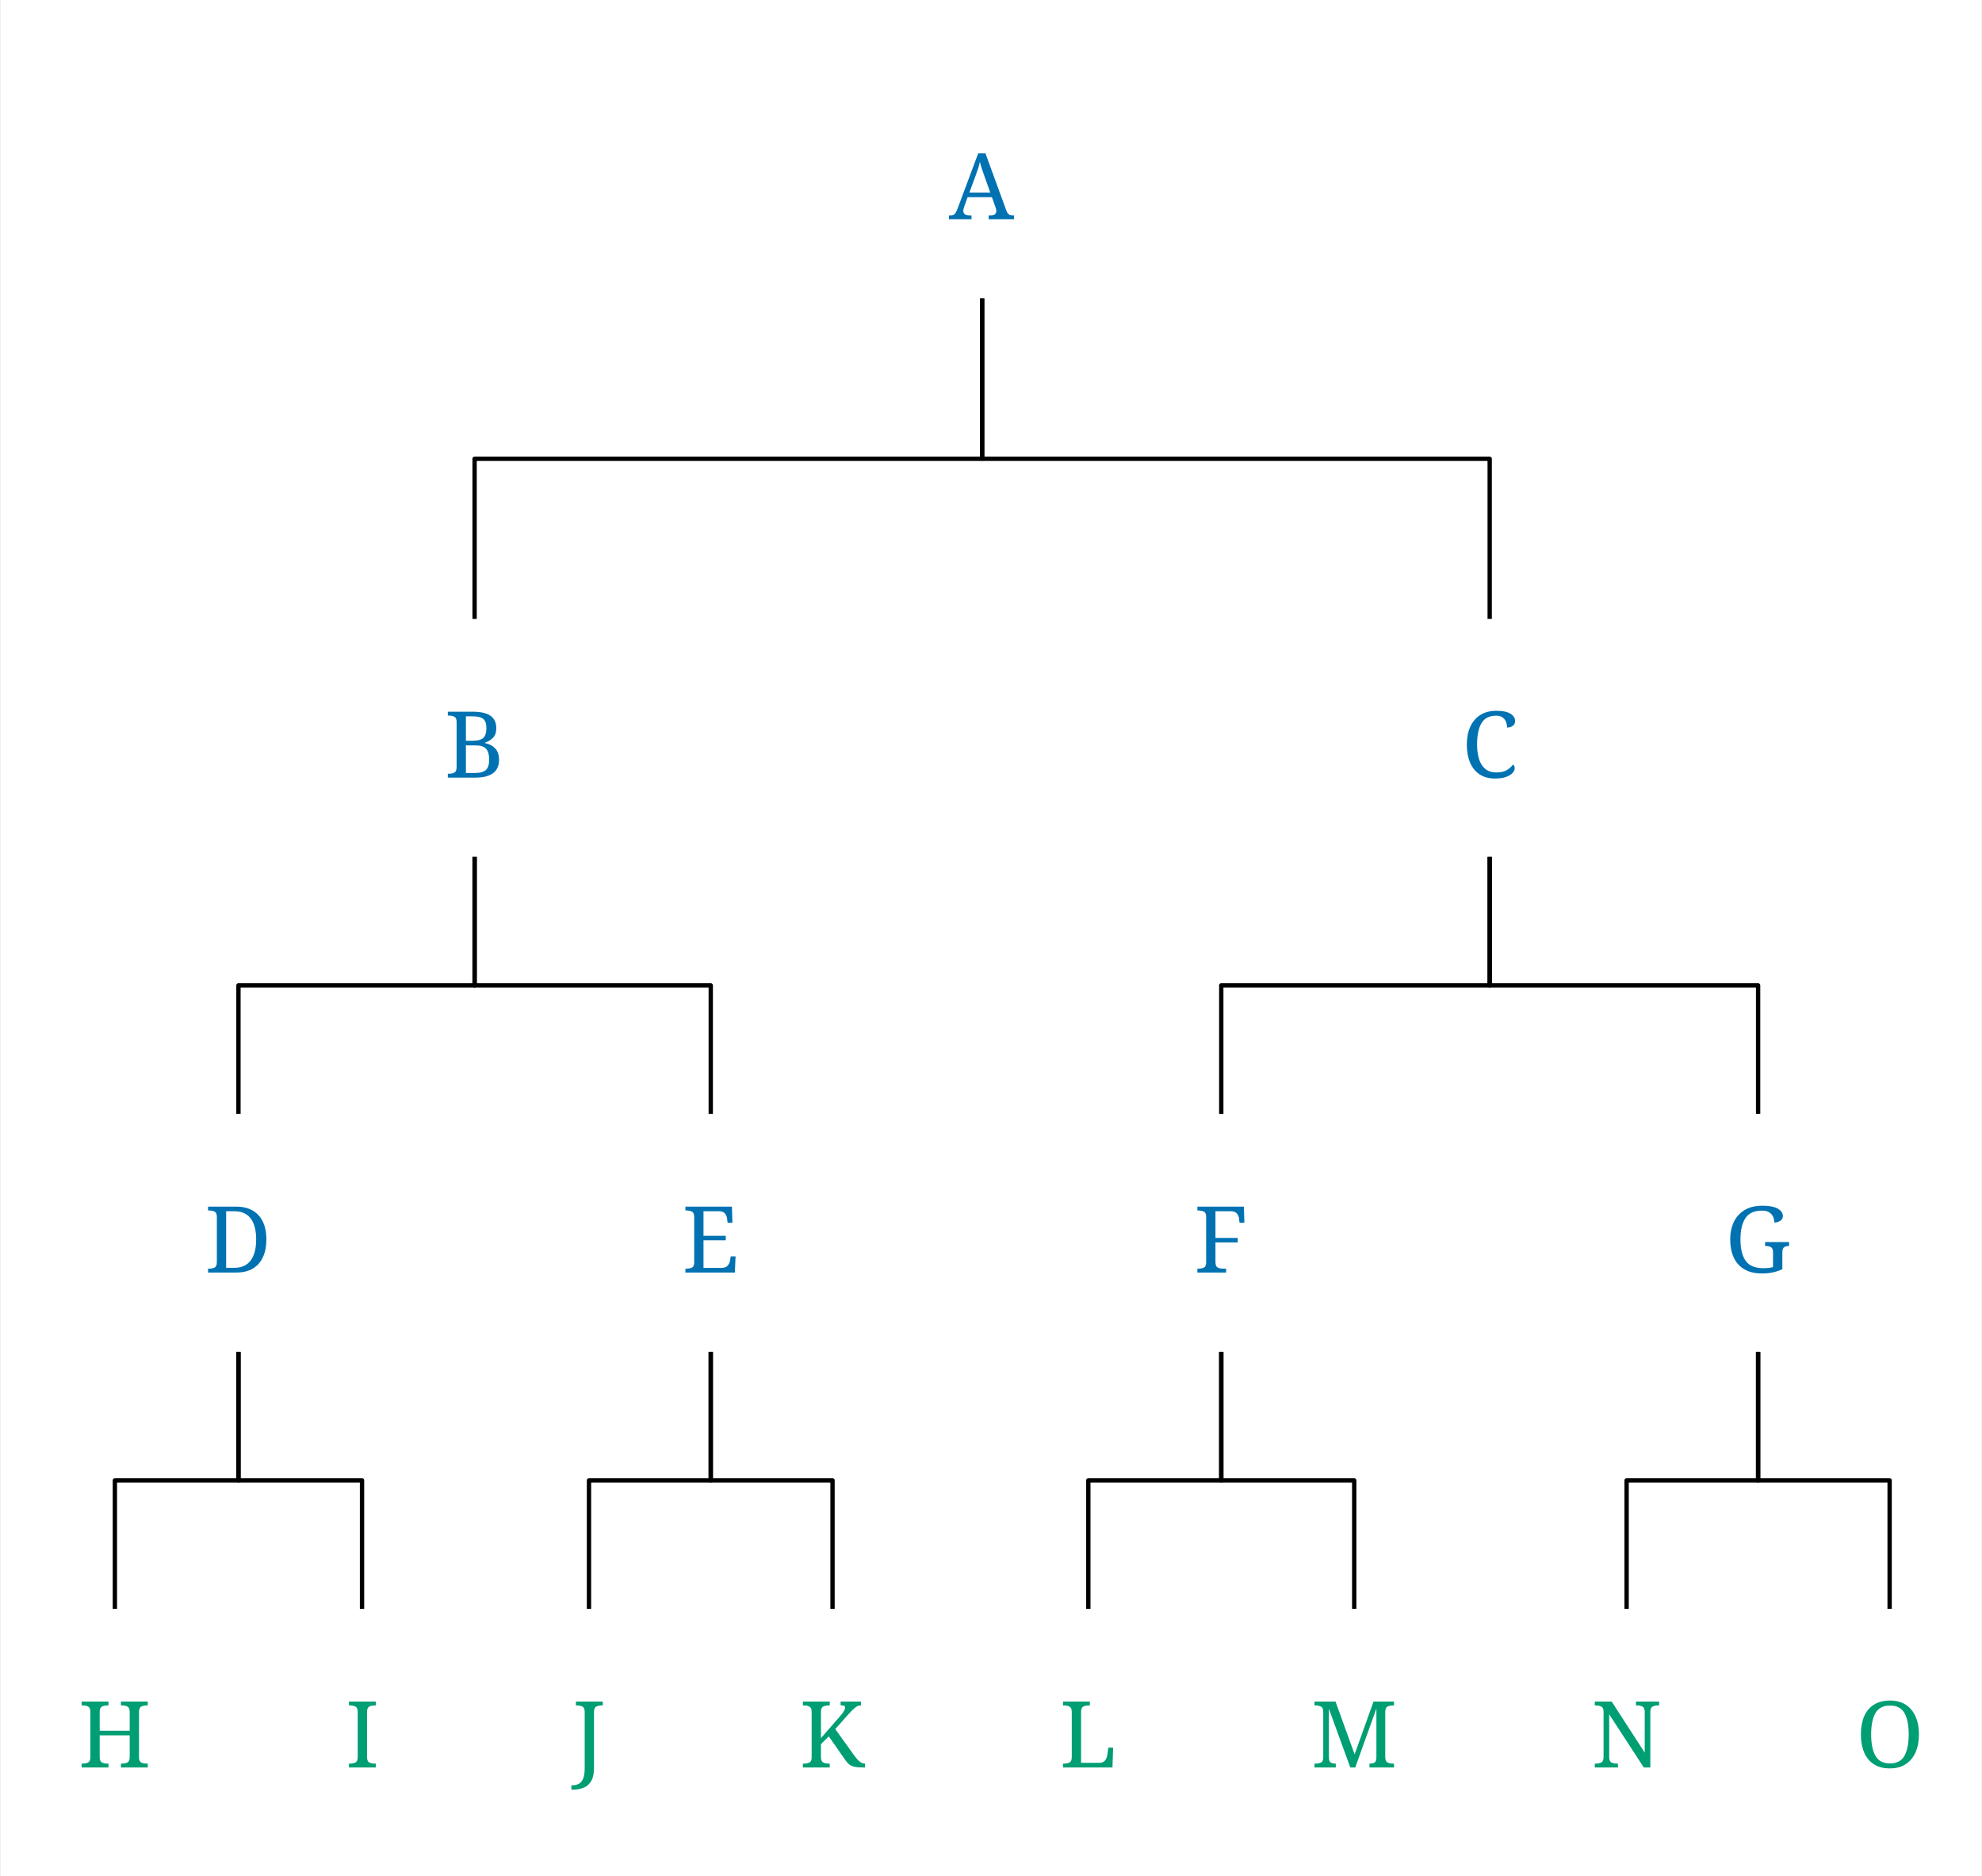
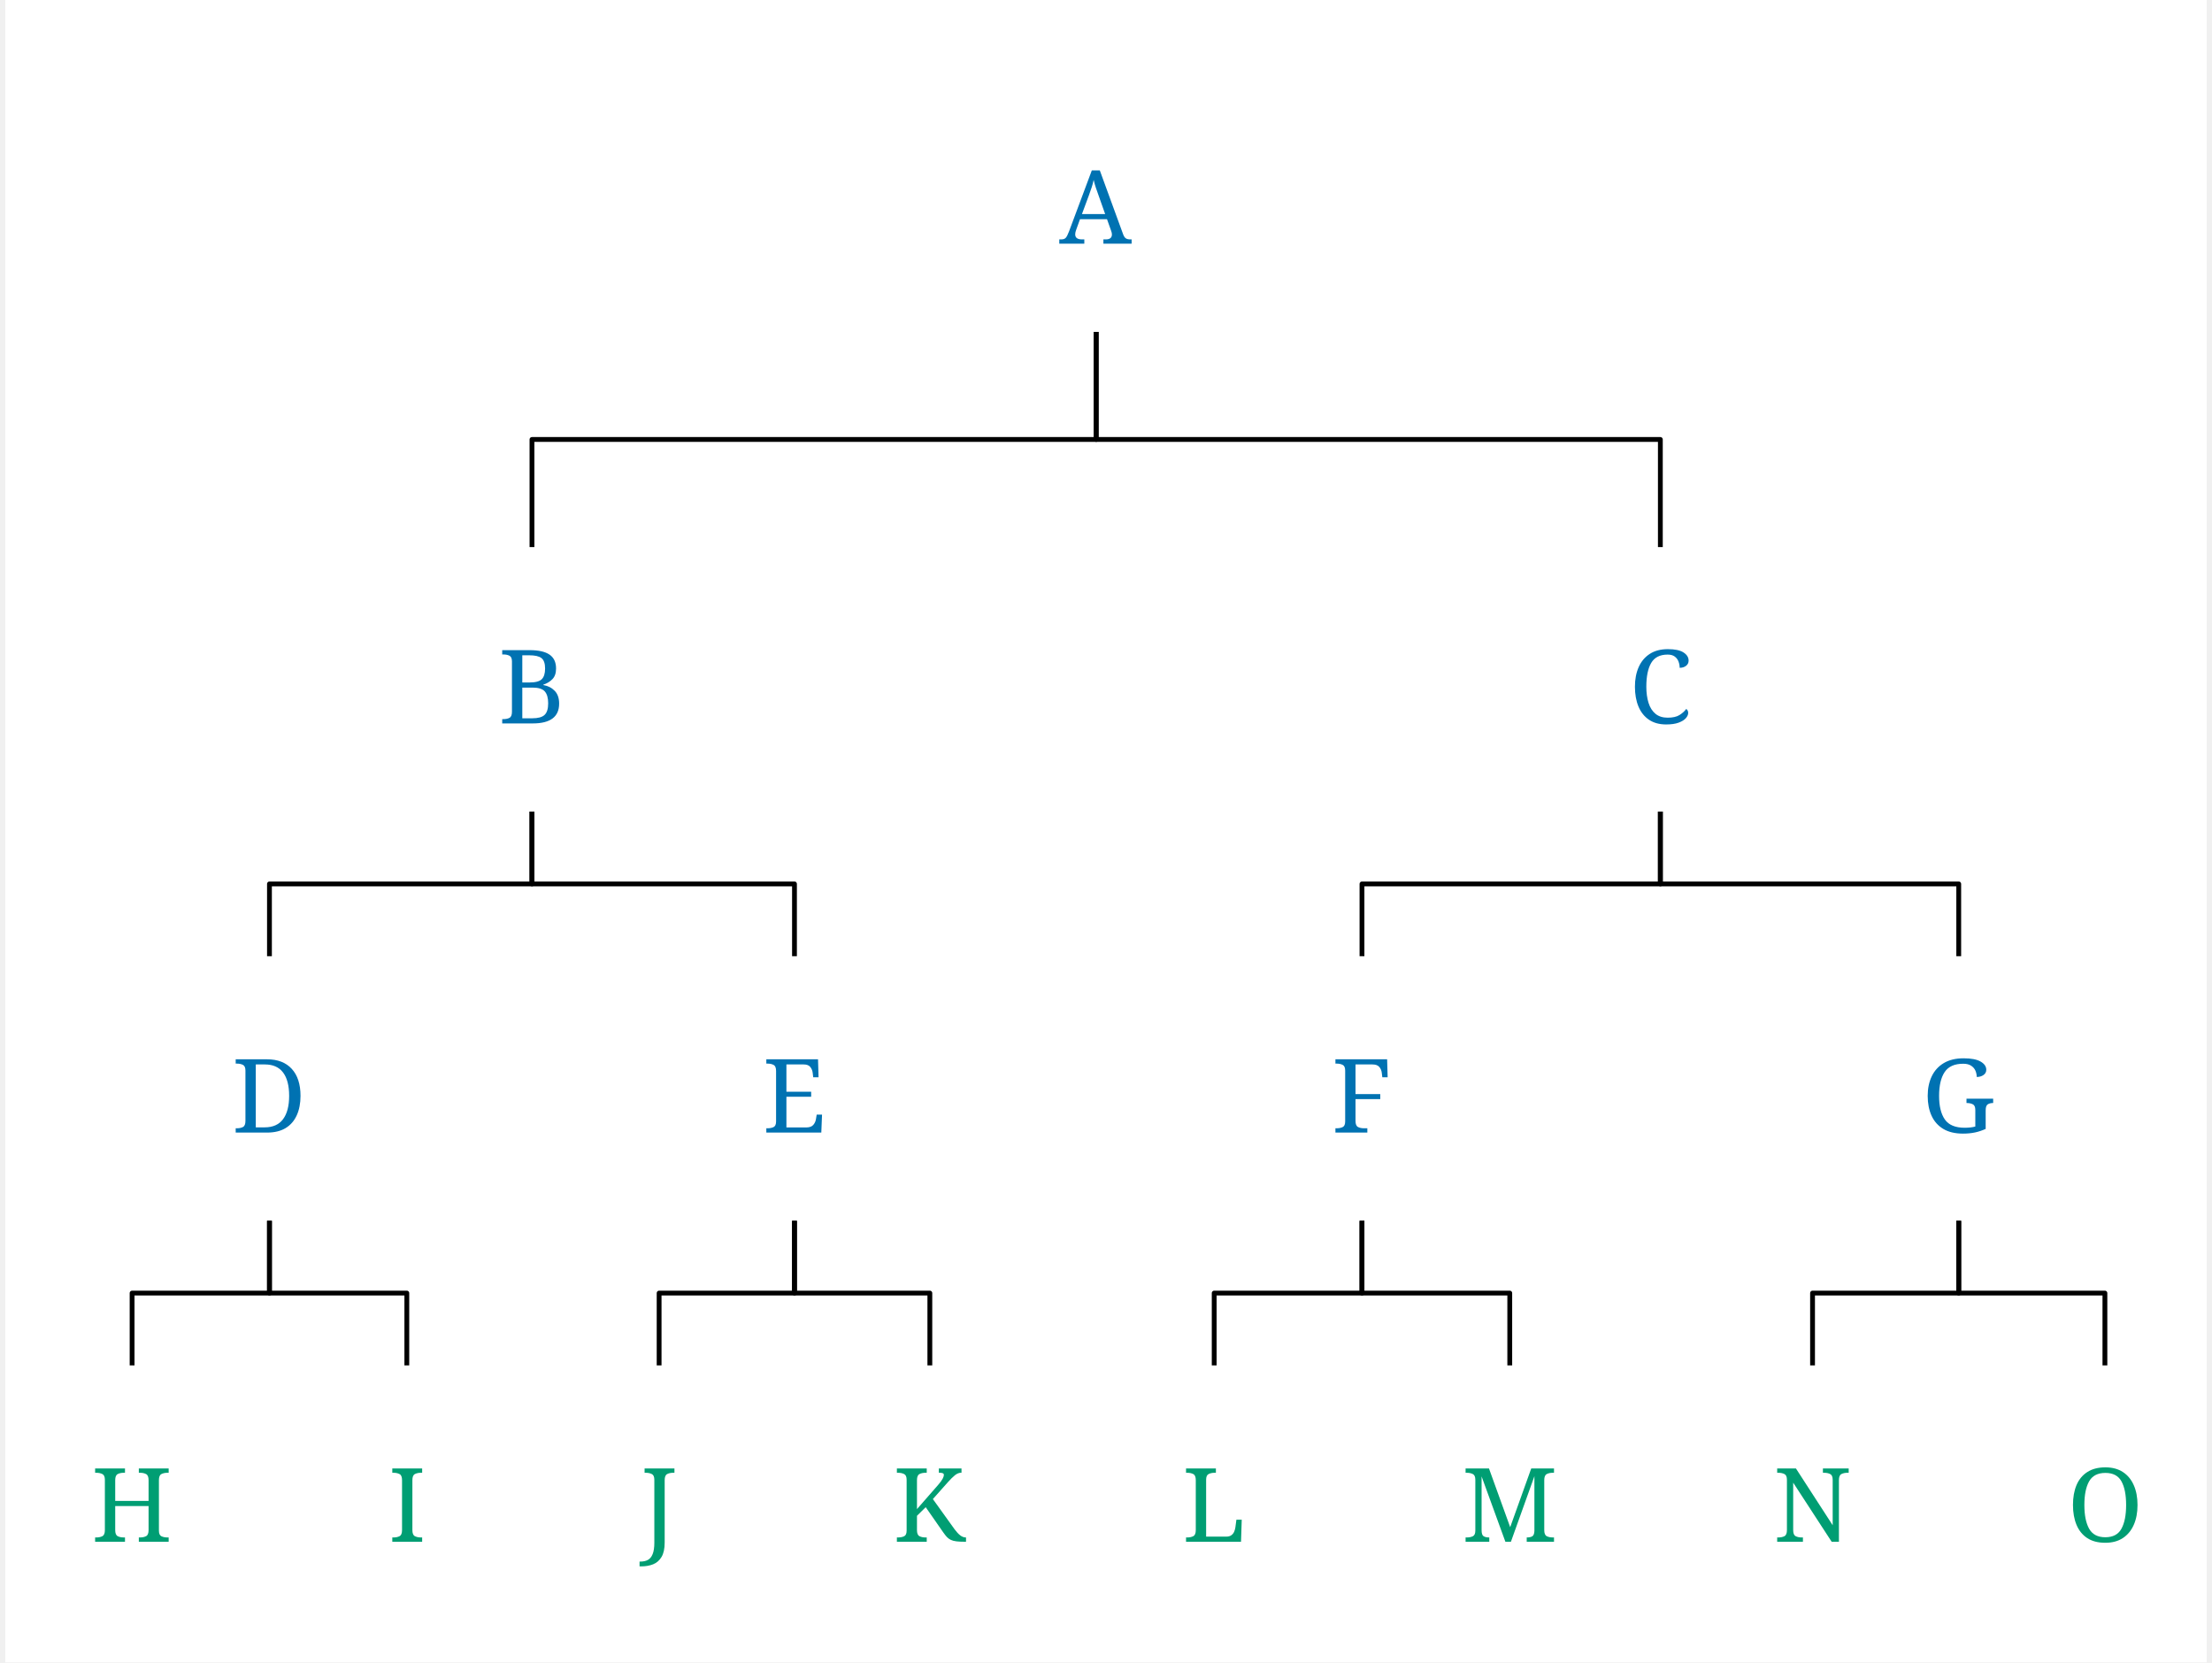
- <svg xmlns="http://www.w3.org/2000/svg" width="1353.4" height="1280.8" viewBox="-20, -20, 1373.4, 1300.8" version="1.1">
+ <svg xmlns="http://www.w3.org/2000/svg" width="1353.4" height="1016.8" viewBox="-20, -20, 1373.4, 1036.8" version="1.1">
  <defs>
    <marker id="arrow" markerUnits="userSpaceOnUse" viewBox="0 0 10 10" refX="10" refY="5" markerWidth="33.6" markerHeight="33.6" orient="auto">
      <path d="M 0 0 L 10 5 L 0 10" fill="#CC79A7" />
    </marker>
    <marker id="arrowBackward" markerUnits="userSpaceOnUse" viewBox="0 0 10 10" refX="5" refY="5" markerWidth="33.6" markerHeight="33.6" orient="auto">
      <path d="M 0 0 L 10 5 L 0 10 z" fill="#CC79A7" />
    </marker>
    <marker id="arrowForward" markerUnits="userSpaceOnUse" viewBox="0 0 10 10" refX="5" refY="5" markerWidth="33.6" markerHeight="33.6" orient="auto">
      <path d="M 10 0 L 0 5 L 10 10 z" fill="#CC79A7" />
    </marker>
    <marker id="arrowBothways" markerUnits="userSpaceOnUse" viewBox="0 0 30 10" refX="15" refY="5" markerWidth="100.8" markerHeight="33.6" orient="auto">
      <path d="M 0 5 L 10 0 L 10 5 L 20 5 L 20 0 L 30 5 L 20 10 L 20 5 L 10 5 L 10 10 z" fill="#CC79A7" />
    </marker>
    <pattern id="hatchBlack" x="10" y="10" width="10" height="10" patternUnits="userSpaceOnUse" patternTransform="rotate(45)">
      <line x1="0" y="0" x2="0" y2="10" stroke="black" stroke-width="4" />
    </pattern>
    <pattern id="hatchForNode" x="10" y="10" width="10" height="10" patternUnits="userSpaceOnUse" patternTransform="rotate(45)">
      <line x1="0" y="0" x2="0" y2="10" stroke="#0072B2" stroke-width="4" />
    </pattern>
    <pattern id="hatchForLeaf" x="10" y="10" width="10" height="10" patternUnits="userSpaceOnUse" patternTransform="rotate(45)">
      <line x1="0" y="0" x2="0" y2="10" stroke="#009E73" stroke-width="4" />
    </pattern>
  </defs>
-   <rect x="-20" y="-20" width="1373.4" height="1300.8" stroke="none" fill="white" />"
+   <rect x="-20" y="-20" width="1373.4" height="1036.8" stroke="none" fill="white" />"
<text white-space="pre" alignment-baseline="text-top" style="fill: #0072B2; font-size: 64px;" x="637.563" y="132.0">
    <tspan x="637.563" y="132.0" style="" text-decoration="" font-family="'Noto Serif', 'Noto Serif JP', OpenMoji, 'OpenMoji Color', 'OpenMoji Black', serif">A</tspan>
  </text>
-   <text white-space="pre" alignment-baseline="text-top" style="fill: #0072B2; font-size: 64px;" x="287.575" y="519.2">
-     <tspan x="287.575" y="519.2" style="" text-decoration="" font-family="'Noto Serif', 'Noto Serif JP', OpenMoji, 'OpenMoji Color', 'OpenMoji Black', serif">B</tspan>
+   <text white-space="pre" alignment-baseline="text-top" style="fill: #0072B2; font-size: 64px;" x="287.575" y="431.2">
+     <tspan x="287.575" y="431.2" style="" text-decoration="" font-family="'Noto Serif', 'Noto Serif JP', OpenMoji, 'OpenMoji Color', 'OpenMoji Black', serif">B</tspan>
  </text>
-   <text white-space="pre" alignment-baseline="text-top" style="fill: #0072B2; font-size: 64px;" x="121.3" y="862.4">
-     <tspan x="121.3" y="862.4" style="" text-decoration="" font-family="'Noto Serif', 'Noto Serif JP', OpenMoji, 'OpenMoji Color', 'OpenMoji Black', serif">D</tspan>
+   <text white-space="pre" alignment-baseline="text-top" style="fill: #0072B2; font-size: 64px;" x="121.3" y="686.4">
+     <tspan x="121.3" y="686.4" style="" text-decoration="" font-family="'Noto Serif', 'Noto Serif JP', OpenMoji, 'OpenMoji Color', 'OpenMoji Black', serif">D</tspan>
  </text>
-   <text white-space="pre" alignment-baseline="text-top" style="fill: #009E73; font-size: 64px;" x="33.6" y="1205.6">
-     <tspan x="33.6" y="1205.6" style="" text-decoration="" font-family="'Noto Serif', 'Noto Serif JP', OpenMoji, 'OpenMoji Color', 'OpenMoji Black', serif">H</tspan>
+   <text white-space="pre" alignment-baseline="text-top" style="fill: #009E73; font-size: 64px;" x="33.6" y="941.6">
+     <tspan x="33.6" y="941.6" style="" text-decoration="" font-family="'Noto Serif', 'Noto Serif JP', OpenMoji, 'OpenMoji Color', 'OpenMoji Black', serif">H</tspan>
  </text>
-   <text white-space="pre" alignment-baseline="text-top" style="fill: #009E73; font-size: 64px;" x="219.0" y="1205.6">
-     <tspan x="219.0" y="1205.6" style="" text-decoration="" font-family="'Noto Serif', 'Noto Serif JP', OpenMoji, 'OpenMoji Color', 'OpenMoji Black', serif">I</tspan>
+   <text white-space="pre" alignment-baseline="text-top" style="fill: #009E73; font-size: 64px;" x="219.0" y="941.6">
+     <tspan x="219.0" y="941.6" style="" text-decoration="" font-family="'Noto Serif', 'Noto Serif JP', OpenMoji, 'OpenMoji Color', 'OpenMoji Black', serif">I</tspan>
  </text>
-   <text white-space="pre" alignment-baseline="text-top" style="fill: #0072B2; font-size: 64px;" x="452.35" y="862.4">
-     <tspan x="452.35" y="862.4" style="" text-decoration="" font-family="'Noto Serif', 'Noto Serif JP', OpenMoji, 'OpenMoji Color', 'OpenMoji Black', serif">E</tspan>
+   <text white-space="pre" alignment-baseline="text-top" style="fill: #0072B2; font-size: 64px;" x="452.35" y="686.4">
+     <tspan x="452.35" y="686.4" style="" text-decoration="" font-family="'Noto Serif', 'Noto Serif JP', OpenMoji, 'OpenMoji Color', 'OpenMoji Black', serif">E</tspan>
  </text>
-   <text white-space="pre" alignment-baseline="text-top" style="fill: #009E73; font-size: 64px;" x="376.4" y="1205.6">
-     <tspan x="376.4" y="1205.6" style="" text-decoration="" font-family="'Noto Serif', 'Noto Serif JP', OpenMoji, 'OpenMoji Color', 'OpenMoji Black', serif">J</tspan>
+   <text white-space="pre" alignment-baseline="text-top" style="fill: #009E73; font-size: 64px;" x="376.4" y="941.6">
+     <tspan x="376.4" y="941.6" style="" text-decoration="" font-family="'Noto Serif', 'Noto Serif JP', OpenMoji, 'OpenMoji Color', 'OpenMoji Black', serif">J</tspan>
  </text>
-   <text white-space="pre" alignment-baseline="text-top" style="fill: #009E73; font-size: 64px;" x="533.8" y="1205.6">
-     <tspan x="533.8" y="1205.6" style="" text-decoration="" font-family="'Noto Serif', 'Noto Serif JP', OpenMoji, 'OpenMoji Color', 'OpenMoji Black', serif">K</tspan>
+   <text white-space="pre" alignment-baseline="text-top" style="fill: #009E73; font-size: 64px;" x="533.8" y="941.6">
+     <tspan x="533.8" y="941.6" style="" text-decoration="" font-family="'Noto Serif', 'Noto Serif JP', OpenMoji, 'OpenMoji Color', 'OpenMoji Black', serif">K</tspan>
  </text>
-   <text white-space="pre" alignment-baseline="text-top" style="fill: #0072B2; font-size: 64px;" x="993.05" y="519.2">
-     <tspan x="993.05" y="519.2" style="" text-decoration="" font-family="'Noto Serif', 'Noto Serif JP', OpenMoji, 'OpenMoji Color', 'OpenMoji Black', serif">C</tspan>
+   <text white-space="pre" alignment-baseline="text-top" style="fill: #0072B2; font-size: 64px;" x="993.05" y="431.2">
+     <tspan x="993.05" y="431.2" style="" text-decoration="" font-family="'Noto Serif', 'Noto Serif JP', OpenMoji, 'OpenMoji Color', 'OpenMoji Black', serif">C</tspan>
  </text>
-   <text white-space="pre" alignment-baseline="text-top" style="fill: #0072B2; font-size: 64px;" x="807.4" y="862.4">
-     <tspan x="807.4" y="862.4" style="" text-decoration="" font-family="'Noto Serif', 'Noto Serif JP', OpenMoji, 'OpenMoji Color', 'OpenMoji Black', serif">F</tspan>
+   <text white-space="pre" alignment-baseline="text-top" style="fill: #0072B2; font-size: 64px;" x="807.4" y="686.4">
+     <tspan x="807.4" y="686.4" style="" text-decoration="" font-family="'Noto Serif', 'Noto Serif JP', OpenMoji, 'OpenMoji Color', 'OpenMoji Black', serif">F</tspan>
  </text>
-   <text white-space="pre" alignment-baseline="text-top" style="fill: #009E73; font-size: 64px;" x="714.2" y="1205.6">
-     <tspan x="714.2" y="1205.6" style="" text-decoration="" font-family="'Noto Serif', 'Noto Serif JP', OpenMoji, 'OpenMoji Color', 'OpenMoji Black', serif">L</tspan>
+   <text white-space="pre" alignment-baseline="text-top" style="fill: #009E73; font-size: 64px;" x="714.2" y="941.6">
+     <tspan x="714.2" y="941.6" style="" text-decoration="" font-family="'Noto Serif', 'Noto Serif JP', OpenMoji, 'OpenMoji Color', 'OpenMoji Black', serif">L</tspan>
  </text>
-   <text white-space="pre" alignment-baseline="text-top" style="fill: #009E73; font-size: 64px;" x="888.6" y="1205.6">
-     <tspan x="888.6" y="1205.6" style="" text-decoration="" font-family="'Noto Serif', 'Noto Serif JP', OpenMoji, 'OpenMoji Color', 'OpenMoji Black', serif">M</tspan>
+   <text white-space="pre" alignment-baseline="text-top" style="fill: #009E73; font-size: 64px;" x="888.6" y="941.6">
+     <tspan x="888.6" y="941.6" style="" text-decoration="" font-family="'Noto Serif', 'Noto Serif JP', OpenMoji, 'OpenMoji Color', 'OpenMoji Black', serif">M</tspan>
  </text>
-   <text white-space="pre" alignment-baseline="text-top" style="fill: #0072B2; font-size: 64px;" x="1175.7" y="862.4">
-     <tspan x="1175.7" y="862.4" style="" text-decoration="" font-family="'Noto Serif', 'Noto Serif JP', OpenMoji, 'OpenMoji Color', 'OpenMoji Black', serif">G</tspan>
+   <text white-space="pre" alignment-baseline="text-top" style="fill: #0072B2; font-size: 64px;" x="1175.7" y="686.4">
+     <tspan x="1175.7" y="686.4" style="" text-decoration="" font-family="'Noto Serif', 'Noto Serif JP', OpenMoji, 'OpenMoji Color', 'OpenMoji Black', serif">G</tspan>
  </text>
-   <text white-space="pre" alignment-baseline="text-top" style="fill: #009E73; font-size: 64px;" x="1083.0" y="1205.6">
-     <tspan x="1083.0" y="1205.6" style="" text-decoration="" font-family="'Noto Serif', 'Noto Serif JP', OpenMoji, 'OpenMoji Color', 'OpenMoji Black', serif">N</tspan>
+   <text white-space="pre" alignment-baseline="text-top" style="fill: #009E73; font-size: 64px;" x="1083.0" y="941.6">
+     <tspan x="1083.0" y="941.6" style="" text-decoration="" font-family="'Noto Serif', 'Noto Serif JP', OpenMoji, 'OpenMoji Color', 'OpenMoji Black', serif">N</tspan>
  </text>
-   <text white-space="pre" alignment-baseline="text-top" style="fill: #009E73; font-size: 64px;" x="1266.4" y="1205.6">
-     <tspan x="1266.4" y="1205.6" style="" text-decoration="" font-family="'Noto Serif', 'Noto Serif JP', OpenMoji, 'OpenMoji Color', 'OpenMoji Black', serif">O</tspan>
+   <text white-space="pre" alignment-baseline="text-top" style="fill: #009E73; font-size: 64px;" x="1266.4" y="941.6">
+     <tspan x="1266.4" y="941.6" style="" text-decoration="" font-family="'Noto Serif', 'Noto Serif JP', OpenMoji, 'OpenMoji Color', 'OpenMoji Black', serif">O</tspan>
  </text>
-   <polyline style="stroke:black; stroke-width:3; fill:none; stroke-linejoin:round;" points="308.575 409.2 308.575 298.1 660.563 298.1 660.563 187.0" />
-   <polyline style="stroke:black; stroke-width:3; fill:none; stroke-linejoin:round;" points="1012.55 409.2 1012.55 298.1 660.563 298.1 660.563 187.0" />
-   <polyline style="stroke:black; stroke-width:3; fill:none; stroke-linejoin:round;" points="144.8 752.4 144.8 663.3 308.575 663.3 308.575 574.2" />
-   <polyline style="stroke:black; stroke-width:3; fill:none; stroke-linejoin:round;" points="472.35 752.4 472.35 663.3 308.575 663.3 308.575 574.2" />
-   <polyline style="stroke:black; stroke-width:3; fill:none; stroke-linejoin:round;" points="59.1 1095.6 59.1 1006.5 144.8 1006.5 144.8 917.4" />
-   <polyline style="stroke:black; stroke-width:3; fill:none; stroke-linejoin:round;" points="230.5 1095.6 230.5 1006.5 144.8 1006.5 144.8 917.4" />
-   <polyline style="stroke:black; stroke-width:3; fill:none; stroke-linejoin:round;" points="387.9 1095.6 387.9 1006.5 472.35 1006.5 472.35 917.4" />
-   <polyline style="stroke:black; stroke-width:3; fill:none; stroke-linejoin:round;" points="556.8 1095.6 556.8 1006.5 472.35 1006.5 472.35 917.4" />
-   <polyline style="stroke:black; stroke-width:3; fill:none; stroke-linejoin:round;" points="826.4 752.4 826.4 663.3 1012.55 663.3 1012.55 574.2" />
-   <polyline style="stroke:black; stroke-width:3; fill:none; stroke-linejoin:round;" points="1198.7 752.4 1198.7 663.3 1012.55 663.3 1012.55 574.2" />
-   <polyline style="stroke:black; stroke-width:3; fill:none; stroke-linejoin:round;" points="734.2 1095.6 734.2 1006.5 826.4 1006.5 826.4 917.4" />
-   <polyline style="stroke:black; stroke-width:3; fill:none; stroke-linejoin:round;" points="918.6 1095.6 918.6 1006.5 826.4 1006.5 826.4 917.4" />
-   <polyline style="stroke:black; stroke-width:3; fill:none; stroke-linejoin:round;" points="1107.5 1095.6 1107.5 1006.5 1198.7 1006.5 1198.7 917.4" />
-   <polyline style="stroke:black; stroke-width:3; fill:none; stroke-linejoin:round;" points="1289.9 1095.6 1289.9 1006.5 1198.7 1006.5 1198.7 917.4" />
+   <polyline style="stroke:black; stroke-width:3; fill:none; stroke-linejoin:round;" points="308.575 321.2 308.575 254.1 660.563 254.1 660.563 187.0" />
+   <polyline style="stroke:black; stroke-width:3; fill:none; stroke-linejoin:round;" points="1012.55 321.2 1012.55 254.1 660.563 254.1 660.563 187.0" />
+   <polyline style="stroke:black; stroke-width:3; fill:none; stroke-linejoin:round;" points="144.8 576.4 144.8 531.3 308.575 531.3 308.575 486.2" />
+   <polyline style="stroke:black; stroke-width:3; fill:none; stroke-linejoin:round;" points="472.35 576.4 472.35 531.3 308.575 531.3 308.575 486.2" />
+   <polyline style="stroke:black; stroke-width:3; fill:none; stroke-linejoin:round;" points="59.1 831.6 59.1 786.5 144.8 786.5 144.8 741.4" />
+   <polyline style="stroke:black; stroke-width:3; fill:none; stroke-linejoin:round;" points="230.5 831.6 230.5 786.5 144.8 786.5 144.8 741.4" />
+   <polyline style="stroke:black; stroke-width:3; fill:none; stroke-linejoin:round;" points="387.9 831.6 387.9 786.5 472.35 786.5 472.35 741.4" />
+   <polyline style="stroke:black; stroke-width:3; fill:none; stroke-linejoin:round;" points="556.8 831.6 556.8 786.5 472.35 786.5 472.35 741.4" />
+   <polyline style="stroke:black; stroke-width:3; fill:none; stroke-linejoin:round;" points="826.4 576.4 826.4 531.3 1012.55 531.3 1012.55 486.2" />
+   <polyline style="stroke:black; stroke-width:3; fill:none; stroke-linejoin:round;" points="1198.7 576.4 1198.7 531.3 1012.55 531.3 1012.55 486.2" />
+   <polyline style="stroke:black; stroke-width:3; fill:none; stroke-linejoin:round;" points="734.2 831.6 734.2 786.5 826.4 786.5 826.4 741.4" />
+   <polyline style="stroke:black; stroke-width:3; fill:none; stroke-linejoin:round;" points="918.6 831.6 918.6 786.5 826.4 786.5 826.4 741.4" />
+   <polyline style="stroke:black; stroke-width:3; fill:none; stroke-linejoin:round;" points="1107.5 831.6 1107.5 786.5 1198.7 786.5 1198.7 741.4" />
+   <polyline style="stroke:black; stroke-width:3; fill:none; stroke-linejoin:round;" points="1289.9 831.6 1289.9 786.5 1198.7 786.5 1198.7 741.4" />
</svg>
